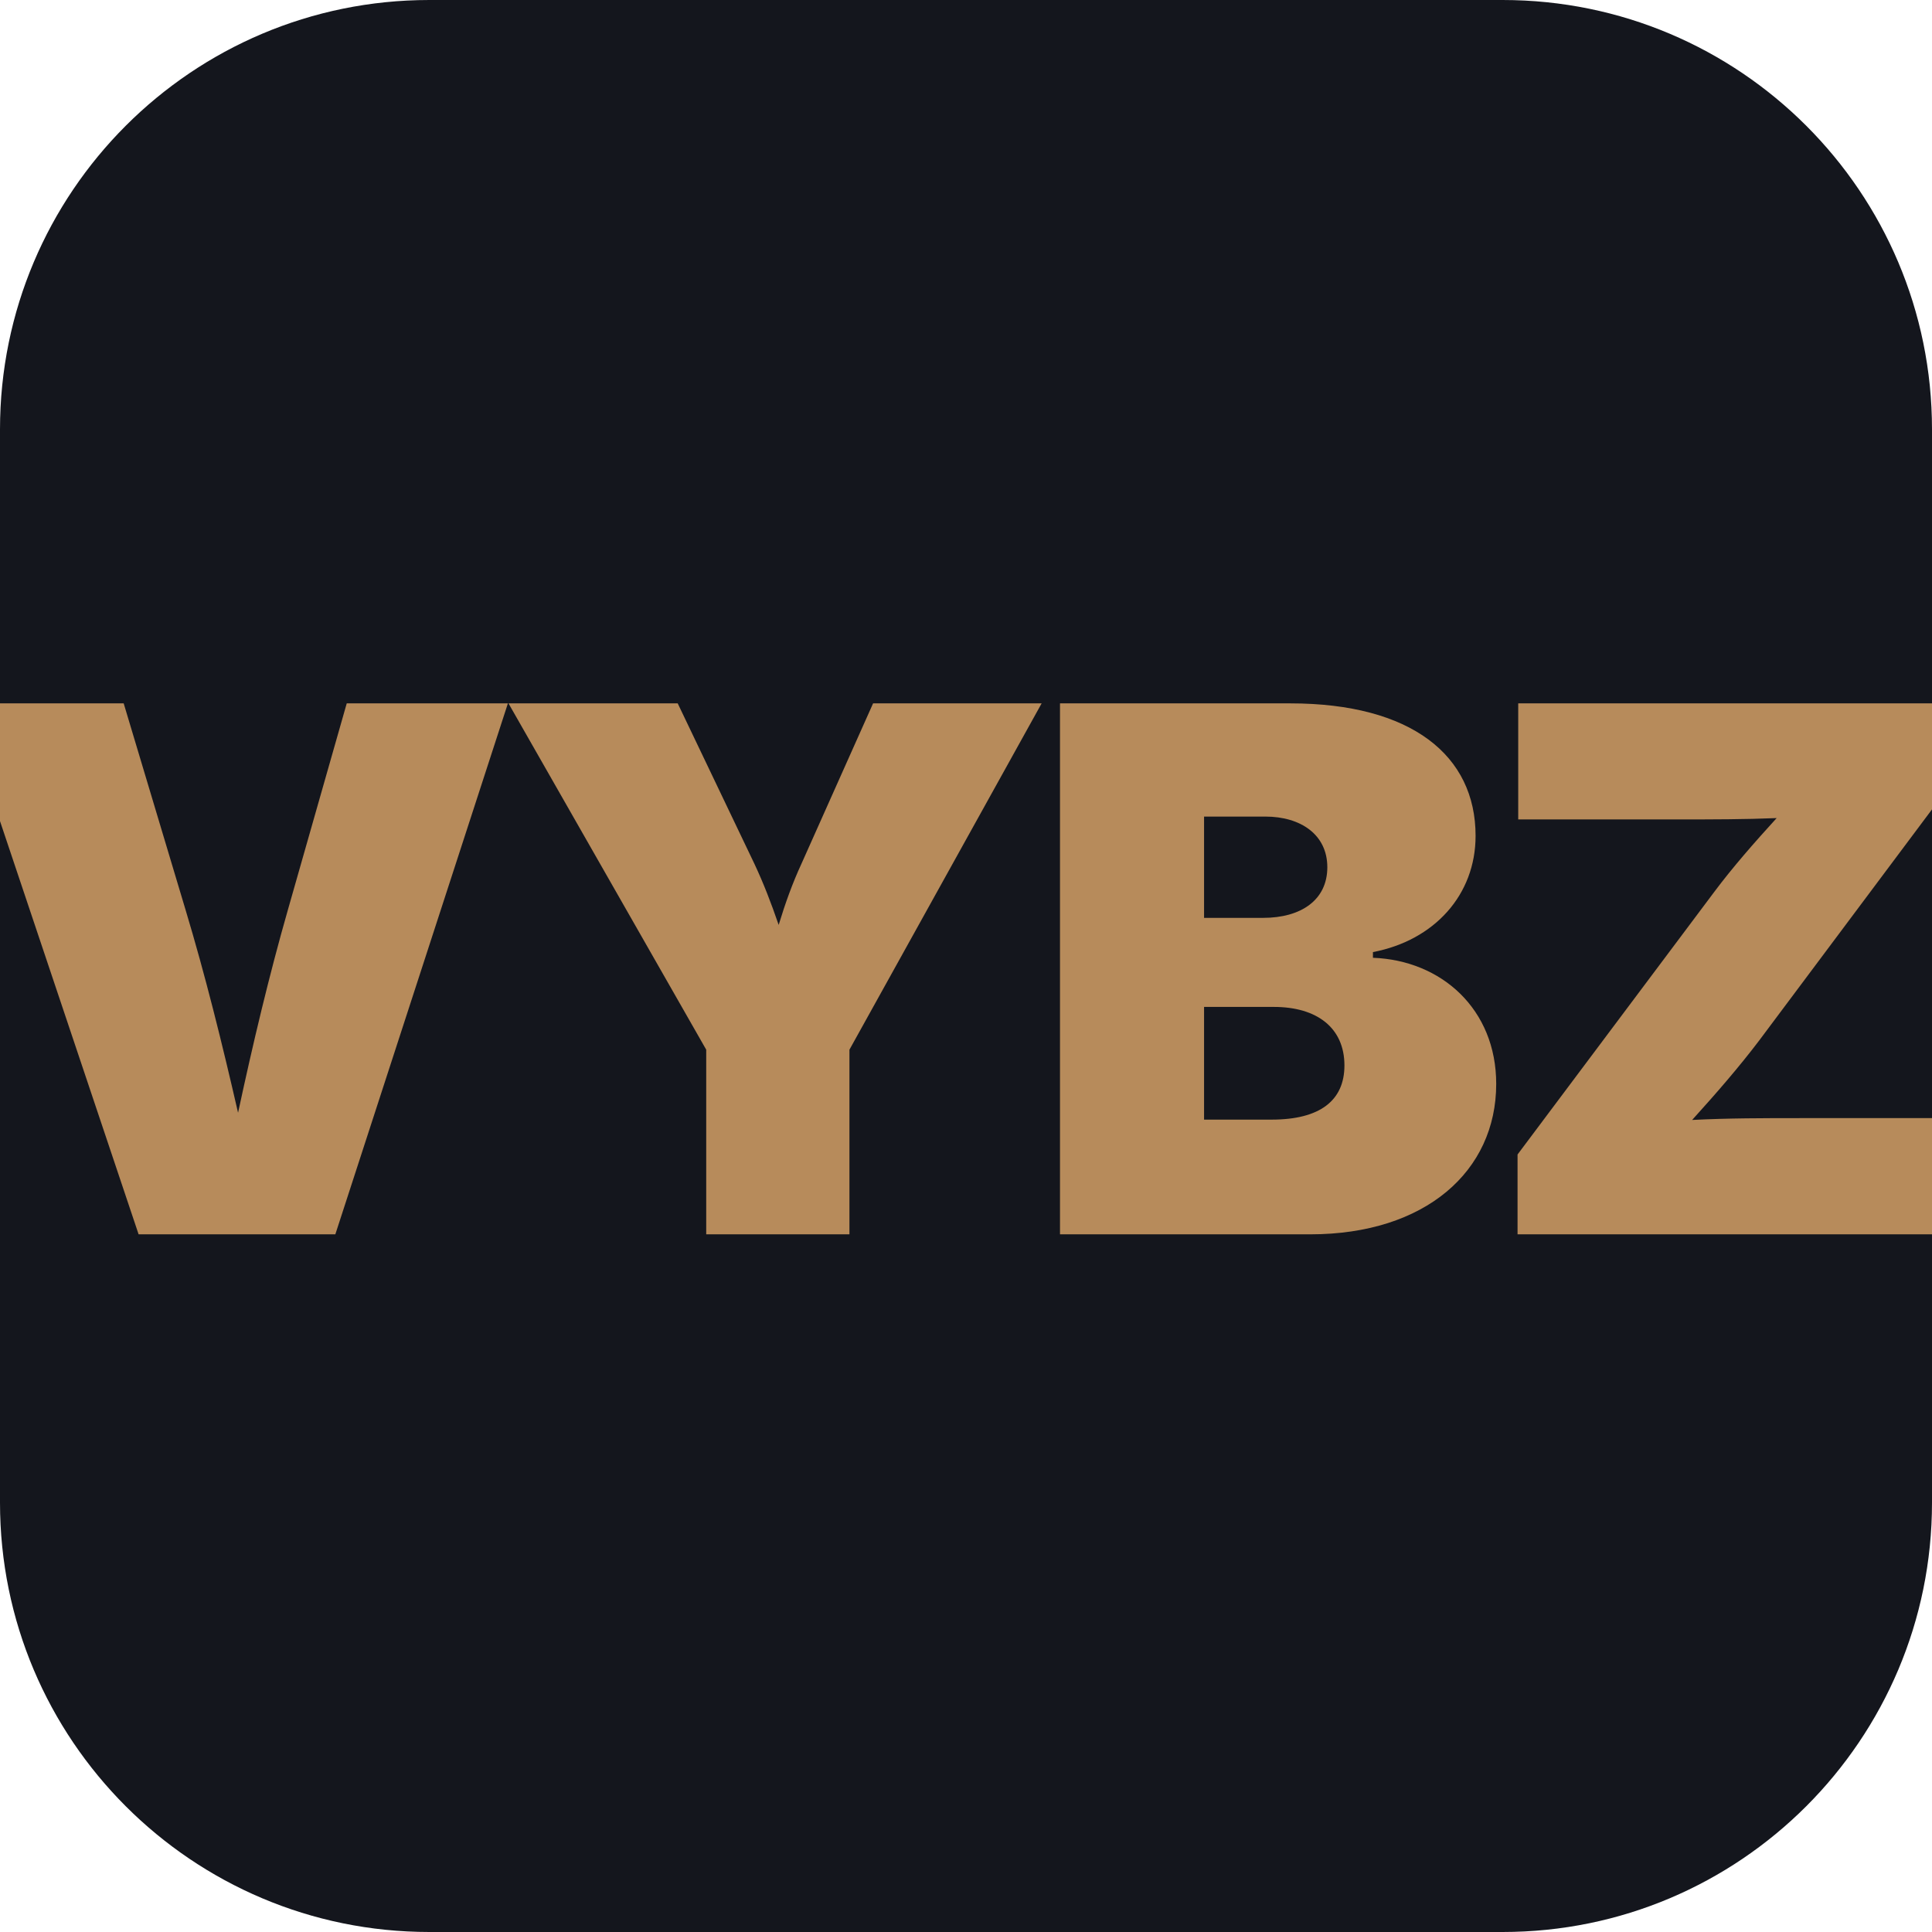
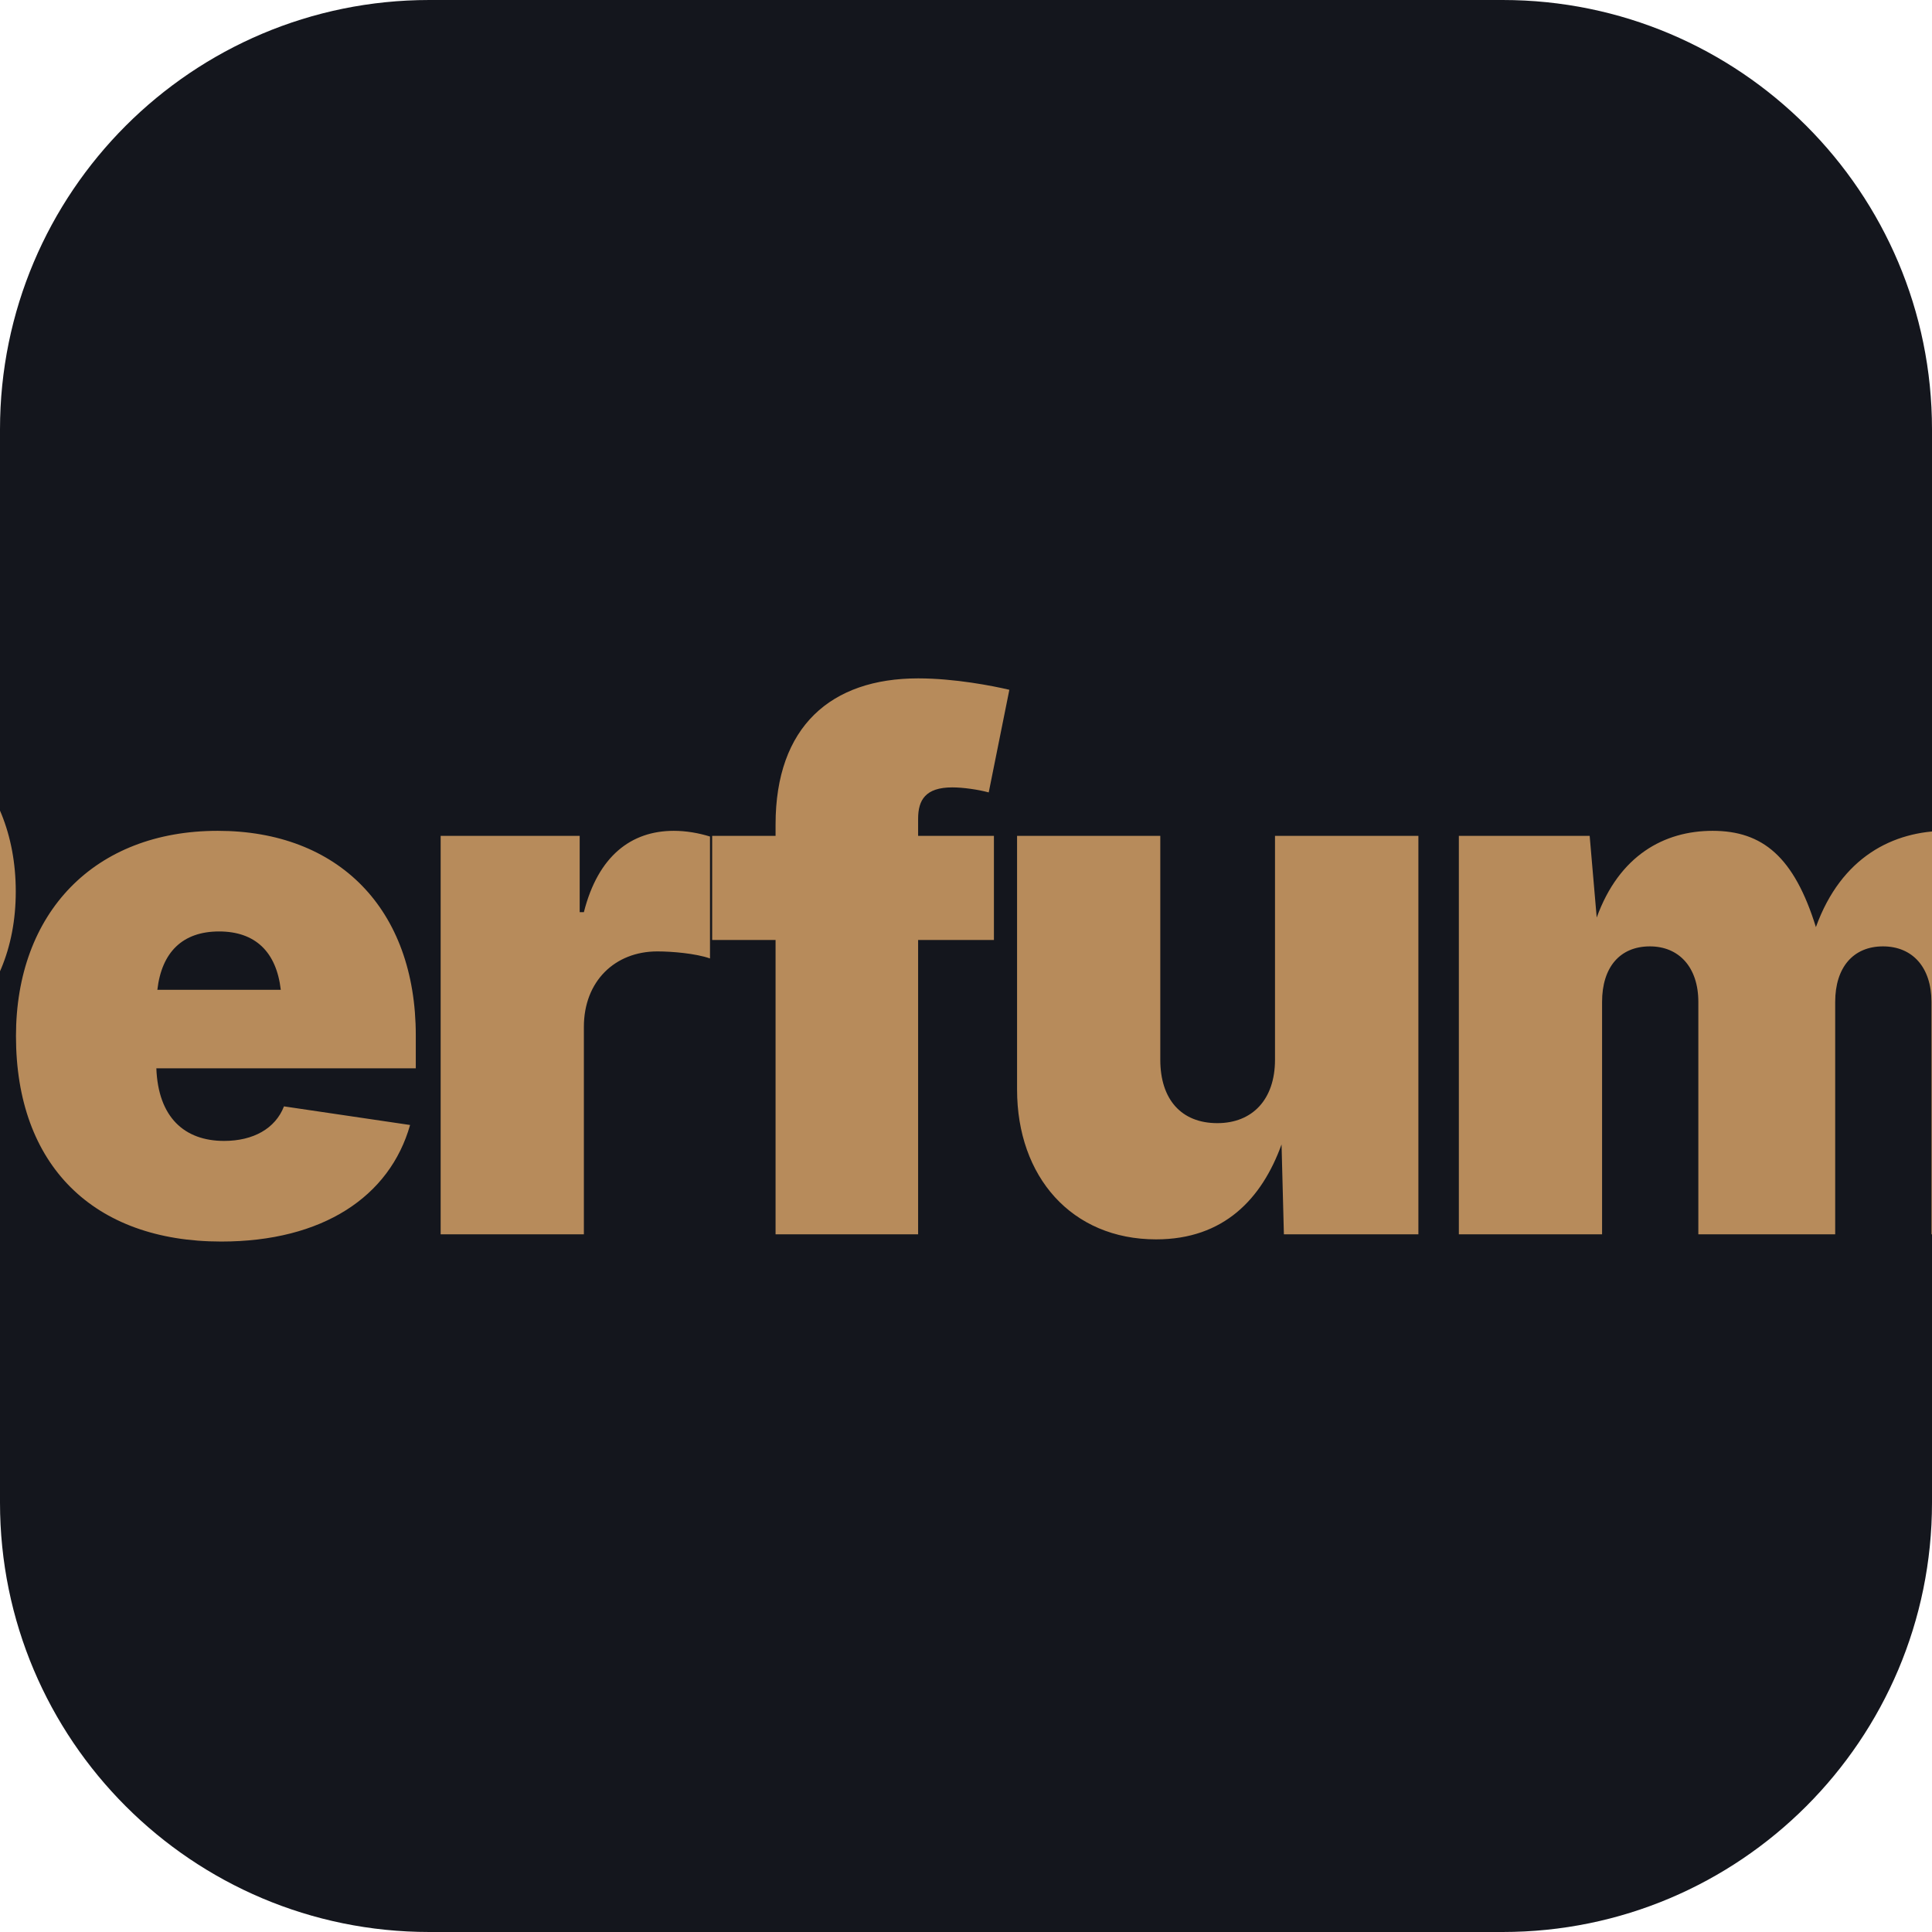
<svg xmlns="http://www.w3.org/2000/svg" width="180" height="180" viewBox="0 0 180 180" fill="none">
  <rect width="180" height="180" rx="40" fill="#14161d" />
  <text x="90" y="115" font-family="system-ui, -apple-system, sans-serif" font-size="68" font-weight="900" fill="#b78b5b" text-anchor="middle" letter-spacing="-3">
-     VYBZ
+     XPerfumes
  </text>
</svg>
